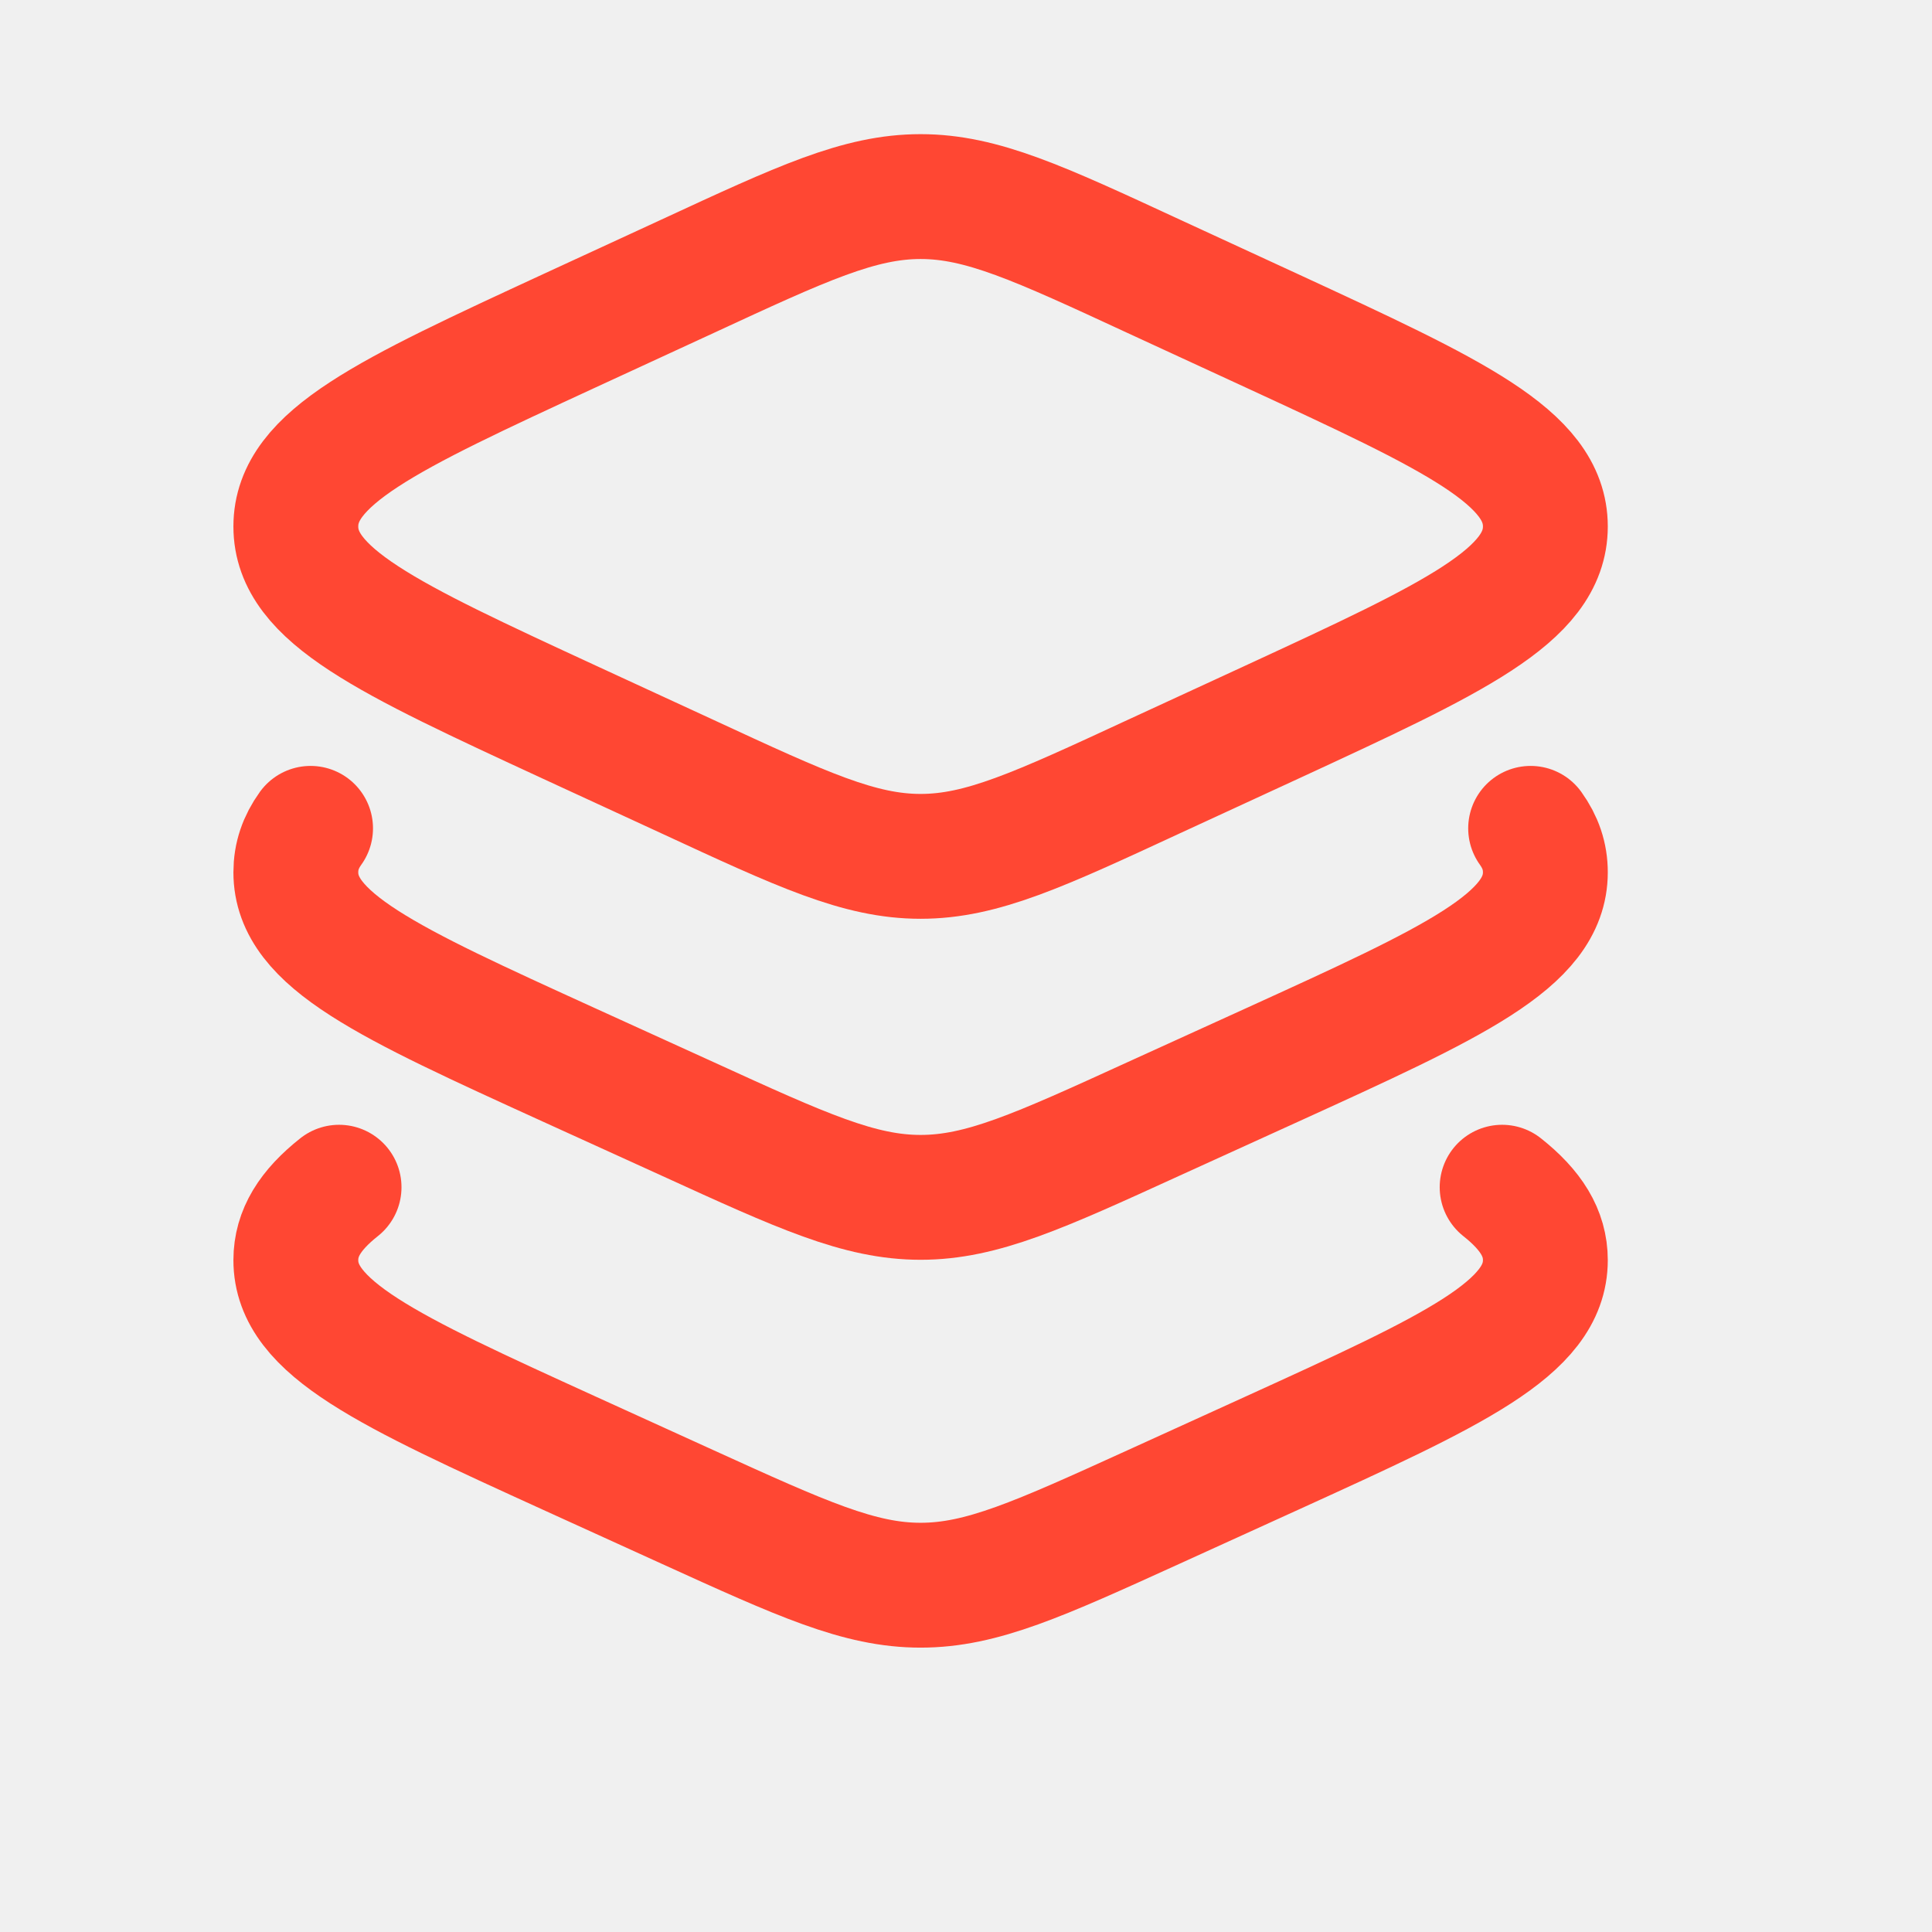
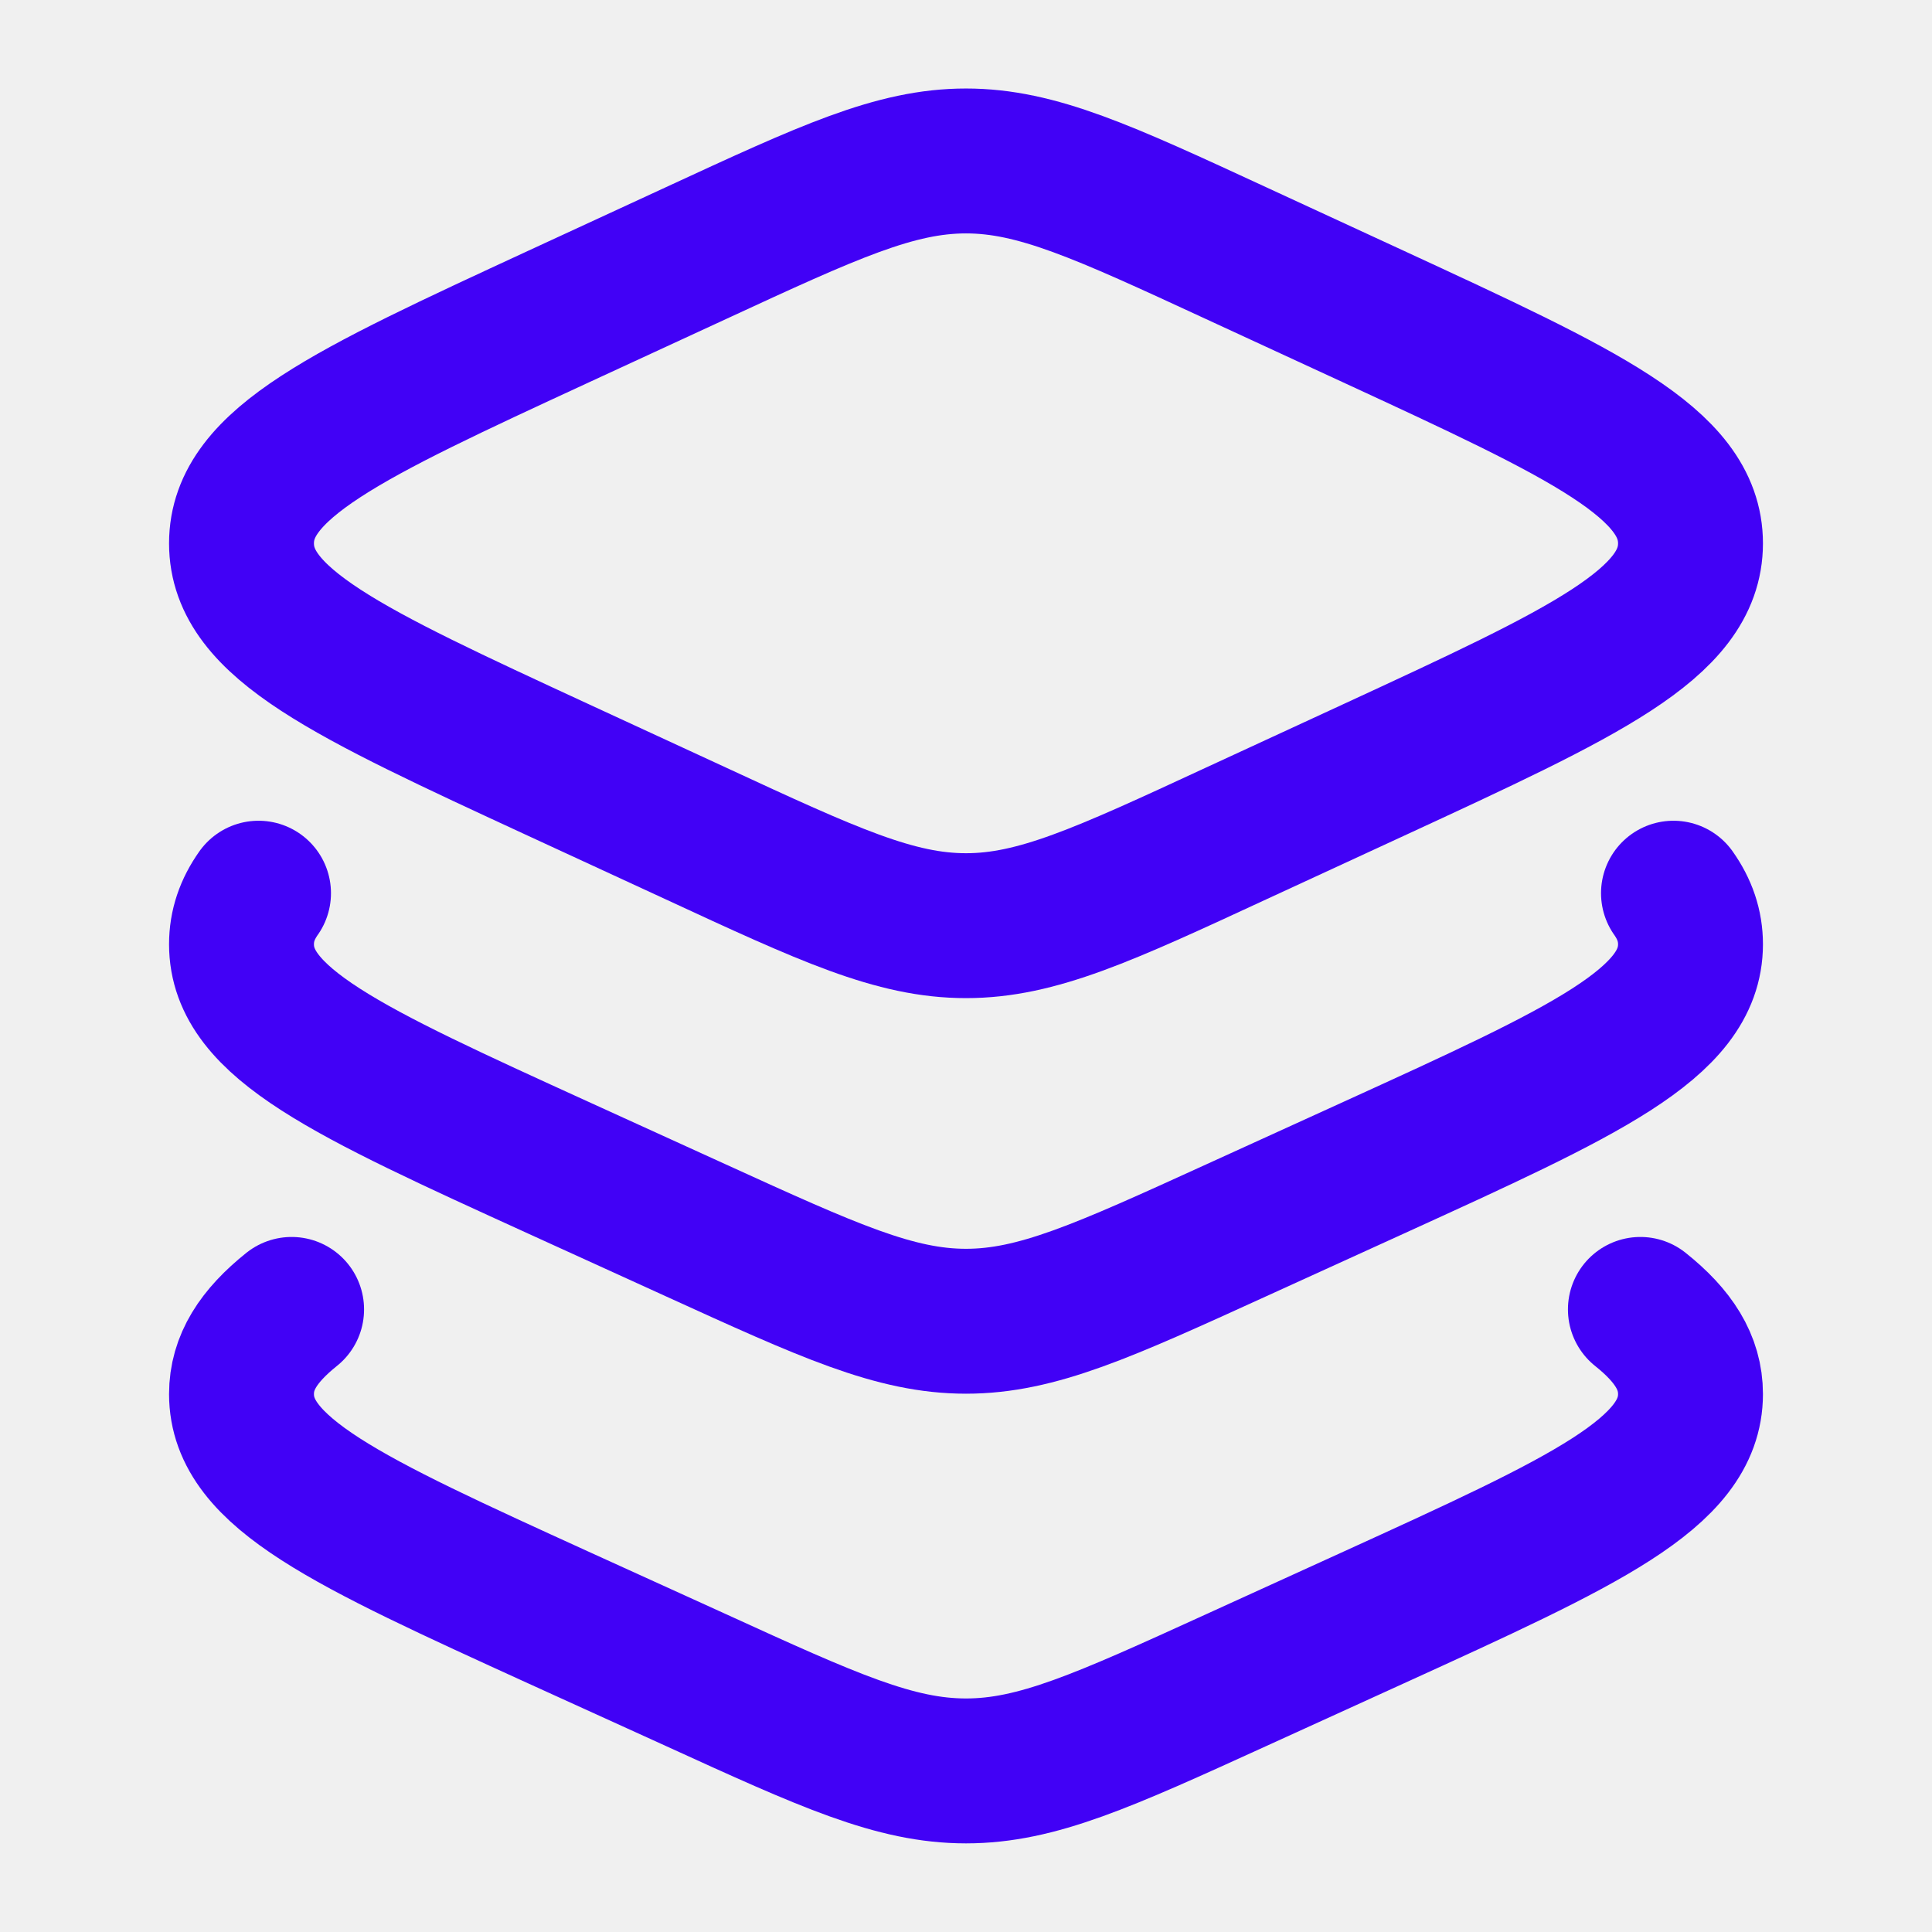
- <svg xmlns="http://www.w3.org/2000/svg" width="8" height="8" viewBox="0 0 8 8" fill="none">
-   <g clip-path="url(#clip0_1248_10353)">
-     <path d="M2.847 1.144L2.357 1.37C1.602 1.719 1.225 1.894 1.225 2.18C1.225 2.466 1.602 2.641 2.357 2.99L2.847 3.216C3.322 3.436 3.559 3.546 3.812 3.546C4.065 3.546 4.302 3.436 4.777 3.216L5.267 2.99C6.022 2.641 6.399 2.466 6.399 2.18C6.399 1.894 6.022 1.719 5.267 1.37L4.777 1.144C4.302 0.924 4.065 0.814 3.812 0.814C3.559 0.814 3.322 0.924 2.847 1.144Z" stroke="#FF4733" stroke-width="0.517" stroke-linecap="round" stroke-linejoin="round" />
-     <path d="M6.338 3.43C6.379 3.487 6.399 3.546 6.399 3.612C6.399 3.894 6.022 4.066 5.267 4.41L4.777 4.633C4.302 4.85 4.065 4.958 3.812 4.958C3.559 4.958 3.322 4.85 2.847 4.633L2.357 4.41C1.602 4.066 1.225 3.894 1.225 3.612C1.225 3.546 1.245 3.487 1.286 3.43" stroke="#FF4733" stroke-width="0.517" stroke-linecap="round" stroke-linejoin="round" />
-     <path d="M6.22 4.916C6.34 5.011 6.399 5.106 6.399 5.218C6.399 5.5 6.022 5.673 5.267 6.017L4.777 6.24C4.302 6.456 4.065 6.564 3.812 6.564C3.559 6.564 3.322 6.456 2.847 6.24L2.357 6.017C1.602 5.673 1.225 5.5 1.225 5.218C1.225 5.106 1.284 5.011 1.404 4.916" stroke="#FF4733" stroke-width="0.517" stroke-linecap="round" stroke-linejoin="round" />
-   </g>
-   <defs>
-     <clipPath id="clip0_1248_10353">
-       <rect width="6.9" height="6.9" fill="white" transform="translate(0.363281 0.236328)" />
-     </clipPath>
-   </defs>
+ <svg xmlns="http://www.w3.org/2000/svg" width="16" height="16" viewBox="0 0 16 16" fill="none">
+   <path d="M5.762 2.097L4.625 2.622C2.875 3.431 2 3.836 2 4.5C2 5.164 2.875 5.568 4.625 6.377L5.762 6.902C6.863 7.412 7.414 7.666 8 7.666C8.586 7.666 9.137 7.412 10.238 6.902L11.375 6.377C13.125 5.568 14 5.164 14 4.5C14 3.836 13.125 3.431 11.375 2.622L10.238 2.097C9.137 1.588 8.586 1.333 8 1.333C7.414 1.333 6.863 1.588 5.762 2.097Z" stroke="#4101F6" stroke-width="1.2" stroke-linecap="round" stroke-linejoin="round" />
+   <path d="M13.859 7.397C13.953 7.53 14 7.668 14 7.82C14 8.475 13.125 8.873 11.375 9.671L10.238 10.189C9.137 10.691 8.586 10.942 8 10.942C7.414 10.942 6.863 10.691 5.762 10.189L4.625 9.671C2.875 8.873 2 8.475 2 7.82C2 7.668 2.047 7.53 2.141 7.397" stroke="#4101F6" stroke-width="1.2" stroke-linecap="round" stroke-linejoin="round" />
+   <path d="M13.585 10.844C13.861 11.064 14 11.284 14 11.545C14 12.199 13.125 12.598 11.375 13.396L10.238 13.914C9.137 14.416 8.586 14.666 8 14.666C7.414 14.666 6.863 14.416 5.762 13.913L4.625 13.396C2.875 12.598 2 12.199 2 11.545C2 11.284 2.139 11.065 2.415 10.844" stroke="#4101F6" stroke-width="1.2" stroke-linecap="round" stroke-linejoin="round" />
</svg>
